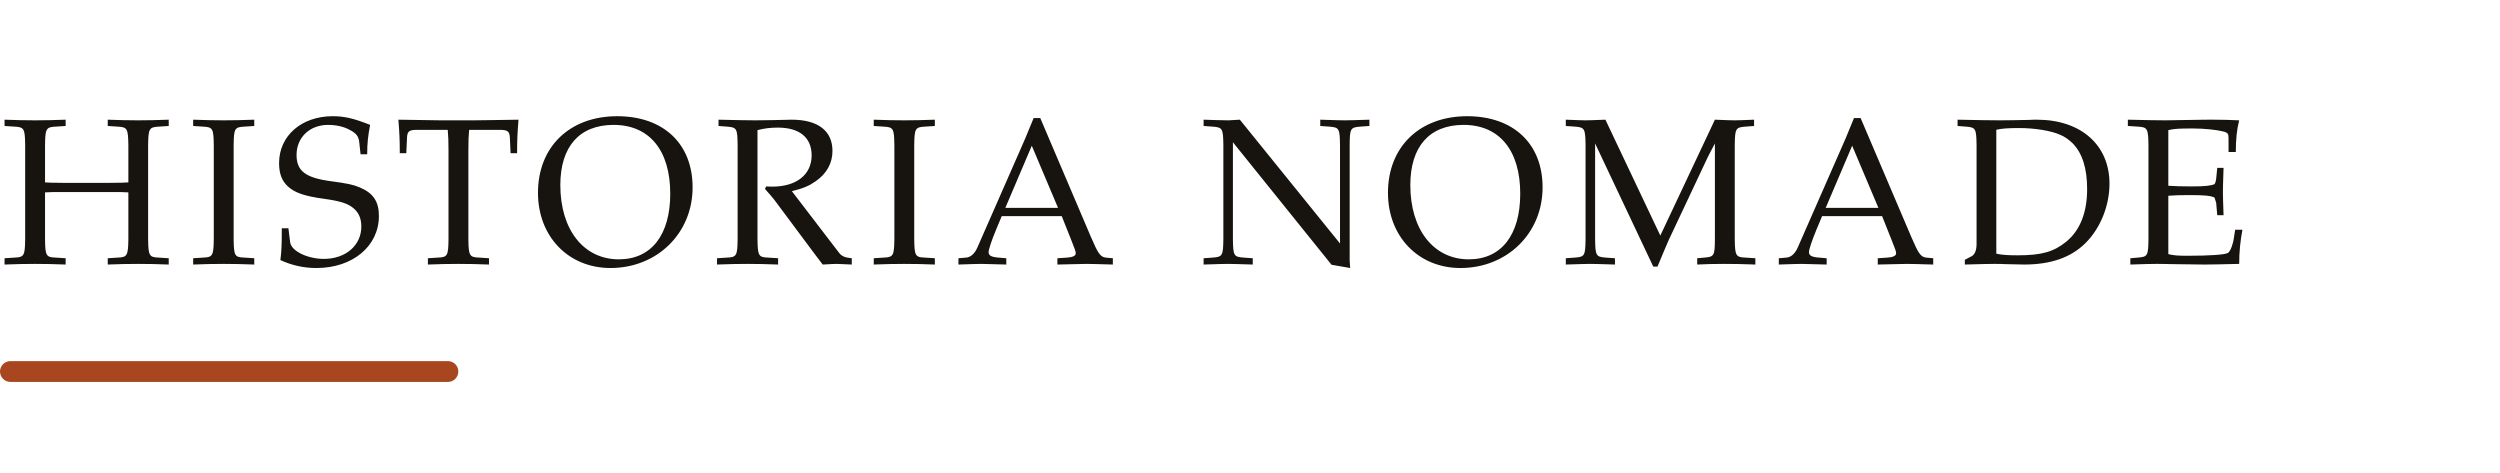
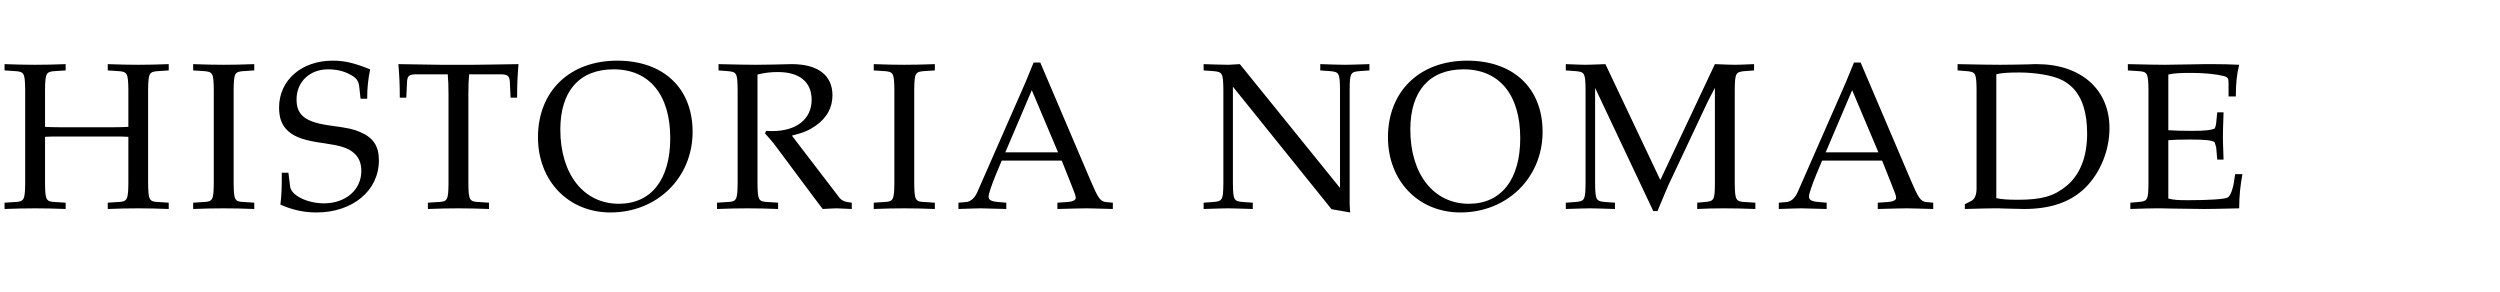
- <svg xmlns="http://www.w3.org/2000/svg" viewBox="0 0 360 68" width="360" height="68" role="img" aria-label="Historia Nomade">
-   <style>
-     .wm { fill: #17130f; font-family: "Iowan Old Style", Palatino, Georgia, "Times New Roman", serif; font-size: 30px; letter-spacing: 2.2px; }
-     .rule { fill: #a8471f; }
-     @media (prefers-color-scheme: dark) {
-       .wm { fill: #f3ede5; }
-       .rule { fill: #e0794c; }
-     }
-   </style>
-   <text class="wm" x="0" y="38">HISTORIA NOMADE</text>
-   <rect class="rule" x="0" y="52" width="66" height="3" rx="1.5" />
+ <svg xmlns="http://www.w3.org/2000/svg" viewBox="0 0 360 42" width="360" height="42" role="img" aria-label="Historia Nomade">
+   <text x="0" y="30" fill="#000000" font-family="Iowan Old Style, Palatino, Georgia, Times New Roman, serif" font-size="30" letter-spacing="2.2">HISTORIA NOMADE</text>
</svg>
